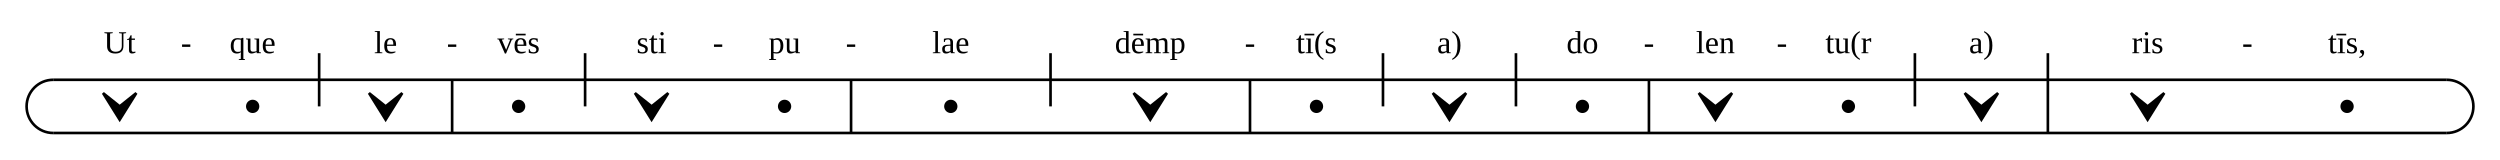
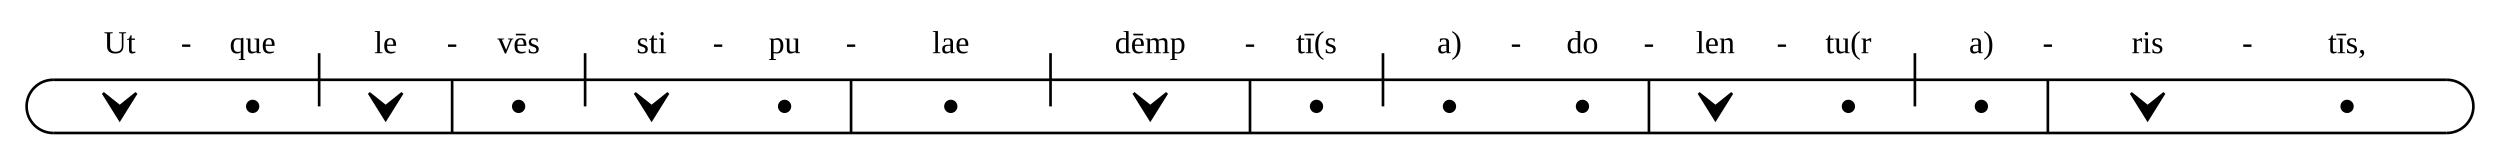
<svg xmlns="http://www.w3.org/2000/svg" width="940" height="60" viewBox="0 0 940 60">
  <g transform="translate(20,10)">
    <path d="M 0 20 A 10 10 0 0 0 0 40" stroke="black" stroke-width="1" fill="transparent" />
    <line x1="0" y1="20" x2="900" y2="20" style="stroke:rgb(0,0,0);stroke-width:1" />
    <line x1="0" y1="40" x2="900" y2="40" style="stroke:rgb(0,0,0);stroke-width:1" />
    <text x="25" y="10" text-anchor="middle" fill="black">Ut</text>
    <text x="50" y="10" text-anchor="middle" fill="black">-</text>
    <path d="M 18.75 25 L 25 35 L 31.25 25 L 25 30 Z" stroke="black" stroke-width="1" fill="black" />
    <text x="75" y="10" text-anchor="middle" fill="black">que</text>
    <line x1="100" y1="10" x2="100" y2="30" style="stroke:rgb(0,0,0);stroke-width:1" />
    <circle cx="75" cy="30" r="2" stroke="black" stroke-width="1" fill="black" />
    <text x="125" y="10" text-anchor="middle" fill="black">le</text>
    <text x="150" y="10" text-anchor="middle" fill="black">-</text>
    <path d="M 118.75 25 L 125 35 L 131.25 25 L 125 30 Z" stroke="black" stroke-width="1" fill="black" />
    <text x="175" y="10" text-anchor="middle" fill="black">vēs</text>
    <line x1="200" y1="10" x2="200" y2="30" style="stroke:rgb(0,0,0);stroke-width:1" />
    <line x1="150" y1="20" x2="150" y2="40" style="stroke:rgb(0,0,0);stroke-width:1" />
    <circle cx="175" cy="30" r="2" stroke="black" stroke-width="1" fill="black" />
    <text x="225" y="10" text-anchor="middle" fill="black">sti</text>
    <text x="250" y="10" text-anchor="middle" fill="black">-</text>
    <path d="M 218.75 25 L 225 35 L 231.25 25 L 225 30 Z" stroke="black" stroke-width="1" fill="black" />
    <text x="275" y="10" text-anchor="middle" fill="black">pu</text>
    <text x="300" y="10" text-anchor="middle" fill="black">-</text>
    <circle cx="275" cy="30" r="2" stroke="black" stroke-width="1" fill="black" />
    <text x="337.5" y="10" text-anchor="middle" fill="black">lae</text>
    <line x1="375" y1="10" x2="375" y2="30" style="stroke:rgb(0,0,0);stroke-width:1" />
    <line x1="300" y1="20" x2="300" y2="40" style="stroke:rgb(0,0,0);stroke-width:1" />
    <circle cx="337.5" cy="30" r="2" stroke="black" stroke-width="1" fill="black" />
    <text x="412.5" y="10" text-anchor="middle" fill="black">dēmp</text>
    <text x="450" y="10" text-anchor="middle" fill="black">-</text>
    <path d="M 406.25 25 L 412.5 35 L 418.75 25 L 412.5 30 Z" stroke="black" stroke-width="1" fill="black" />
    <text x="475" y="10" text-anchor="middle" fill="black">tī(s</text>
    <line x1="500" y1="10" x2="500" y2="30" style="stroke:rgb(0,0,0);stroke-width:1" />
    <line x1="450" y1="20" x2="450" y2="40" style="stroke:rgb(0,0,0);stroke-width:1" />
    <circle cx="475" cy="30" r="2" stroke="black" stroke-width="1" fill="black" />
    <text x="525" y="10" text-anchor="middle" fill="black">a)</text>
-     <line x1="550" y1="10" x2="550" y2="30" style="stroke:rgb(0,0,0);stroke-width:1" />
-     <path d="M 518.75 25 L 525 35 L 531.25 25 L 525 30 Z" stroke="black" stroke-width="1" fill="black" />
+     <text x="550" y="10" text-anchor="middle" fill="black">-</text>
+     <circle cx="525" cy="30" r="2" stroke="black" stroke-width="1" fill="black" />
    <text x="575" y="10" text-anchor="middle" fill="black">do</text>
    <text x="600" y="10" text-anchor="middle" fill="black">-</text>
    <circle cx="575" cy="30" r="2" stroke="black" stroke-width="1" fill="black" />
    <text x="625" y="10" text-anchor="middle" fill="black">len</text>
    <text x="650" y="10" text-anchor="middle" fill="black">-</text>
    <line x1="600" y1="20" x2="600" y2="40" style="stroke:rgb(0,0,0);stroke-width:1" />
    <path d="M 618.75 25 L 625 35 L 631.25 25 L 625 30 Z" stroke="black" stroke-width="1" fill="black" />
    <text x="675" y="10" text-anchor="middle" fill="black">tu(r</text>
    <line x1="700" y1="10" x2="700" y2="30" style="stroke:rgb(0,0,0);stroke-width:1" />
    <circle cx="675" cy="30" r="2" stroke="black" stroke-width="1" fill="black" />
    <text x="725" y="10" text-anchor="middle" fill="black">a)</text>
-     <line x1="750" y1="10" x2="750" y2="20" style="stroke:rgb(0,0,0);stroke-width:1" />
-     <path d="M 718.75 25 L 725 35 L 731.25 25 L 725 30 Z" stroke="black" stroke-width="1" fill="black" />
+     <text x="750" y="10" text-anchor="middle" fill="black">-</text>
+     <circle cx="725" cy="30" r="2" stroke="black" stroke-width="1" fill="black" />
    <text x="787.5" y="10" text-anchor="middle" fill="black">ris</text>
    <text x="825" y="10" text-anchor="middle" fill="black">-</text>
    <line x1="750" y1="20" x2="750" y2="40" style="stroke:rgb(0,0,0);stroke-width:1" />
    <path d="M 781.25 25 L 787.5 35 L 793.75 25 L 787.5 30 Z" stroke="black" stroke-width="1" fill="black" />
    <text x="862.5" y="10" text-anchor="middle" fill="black">tīs,</text>
    <circle cx="862.5" cy="30" r="2" stroke="black" stroke-width="1" fill="black" />
    <path d="M 900 20 A 10 10 0 0 1 900 40" stroke="black" stroke-width="1" fill="transparent" />
  </g>
</svg>
